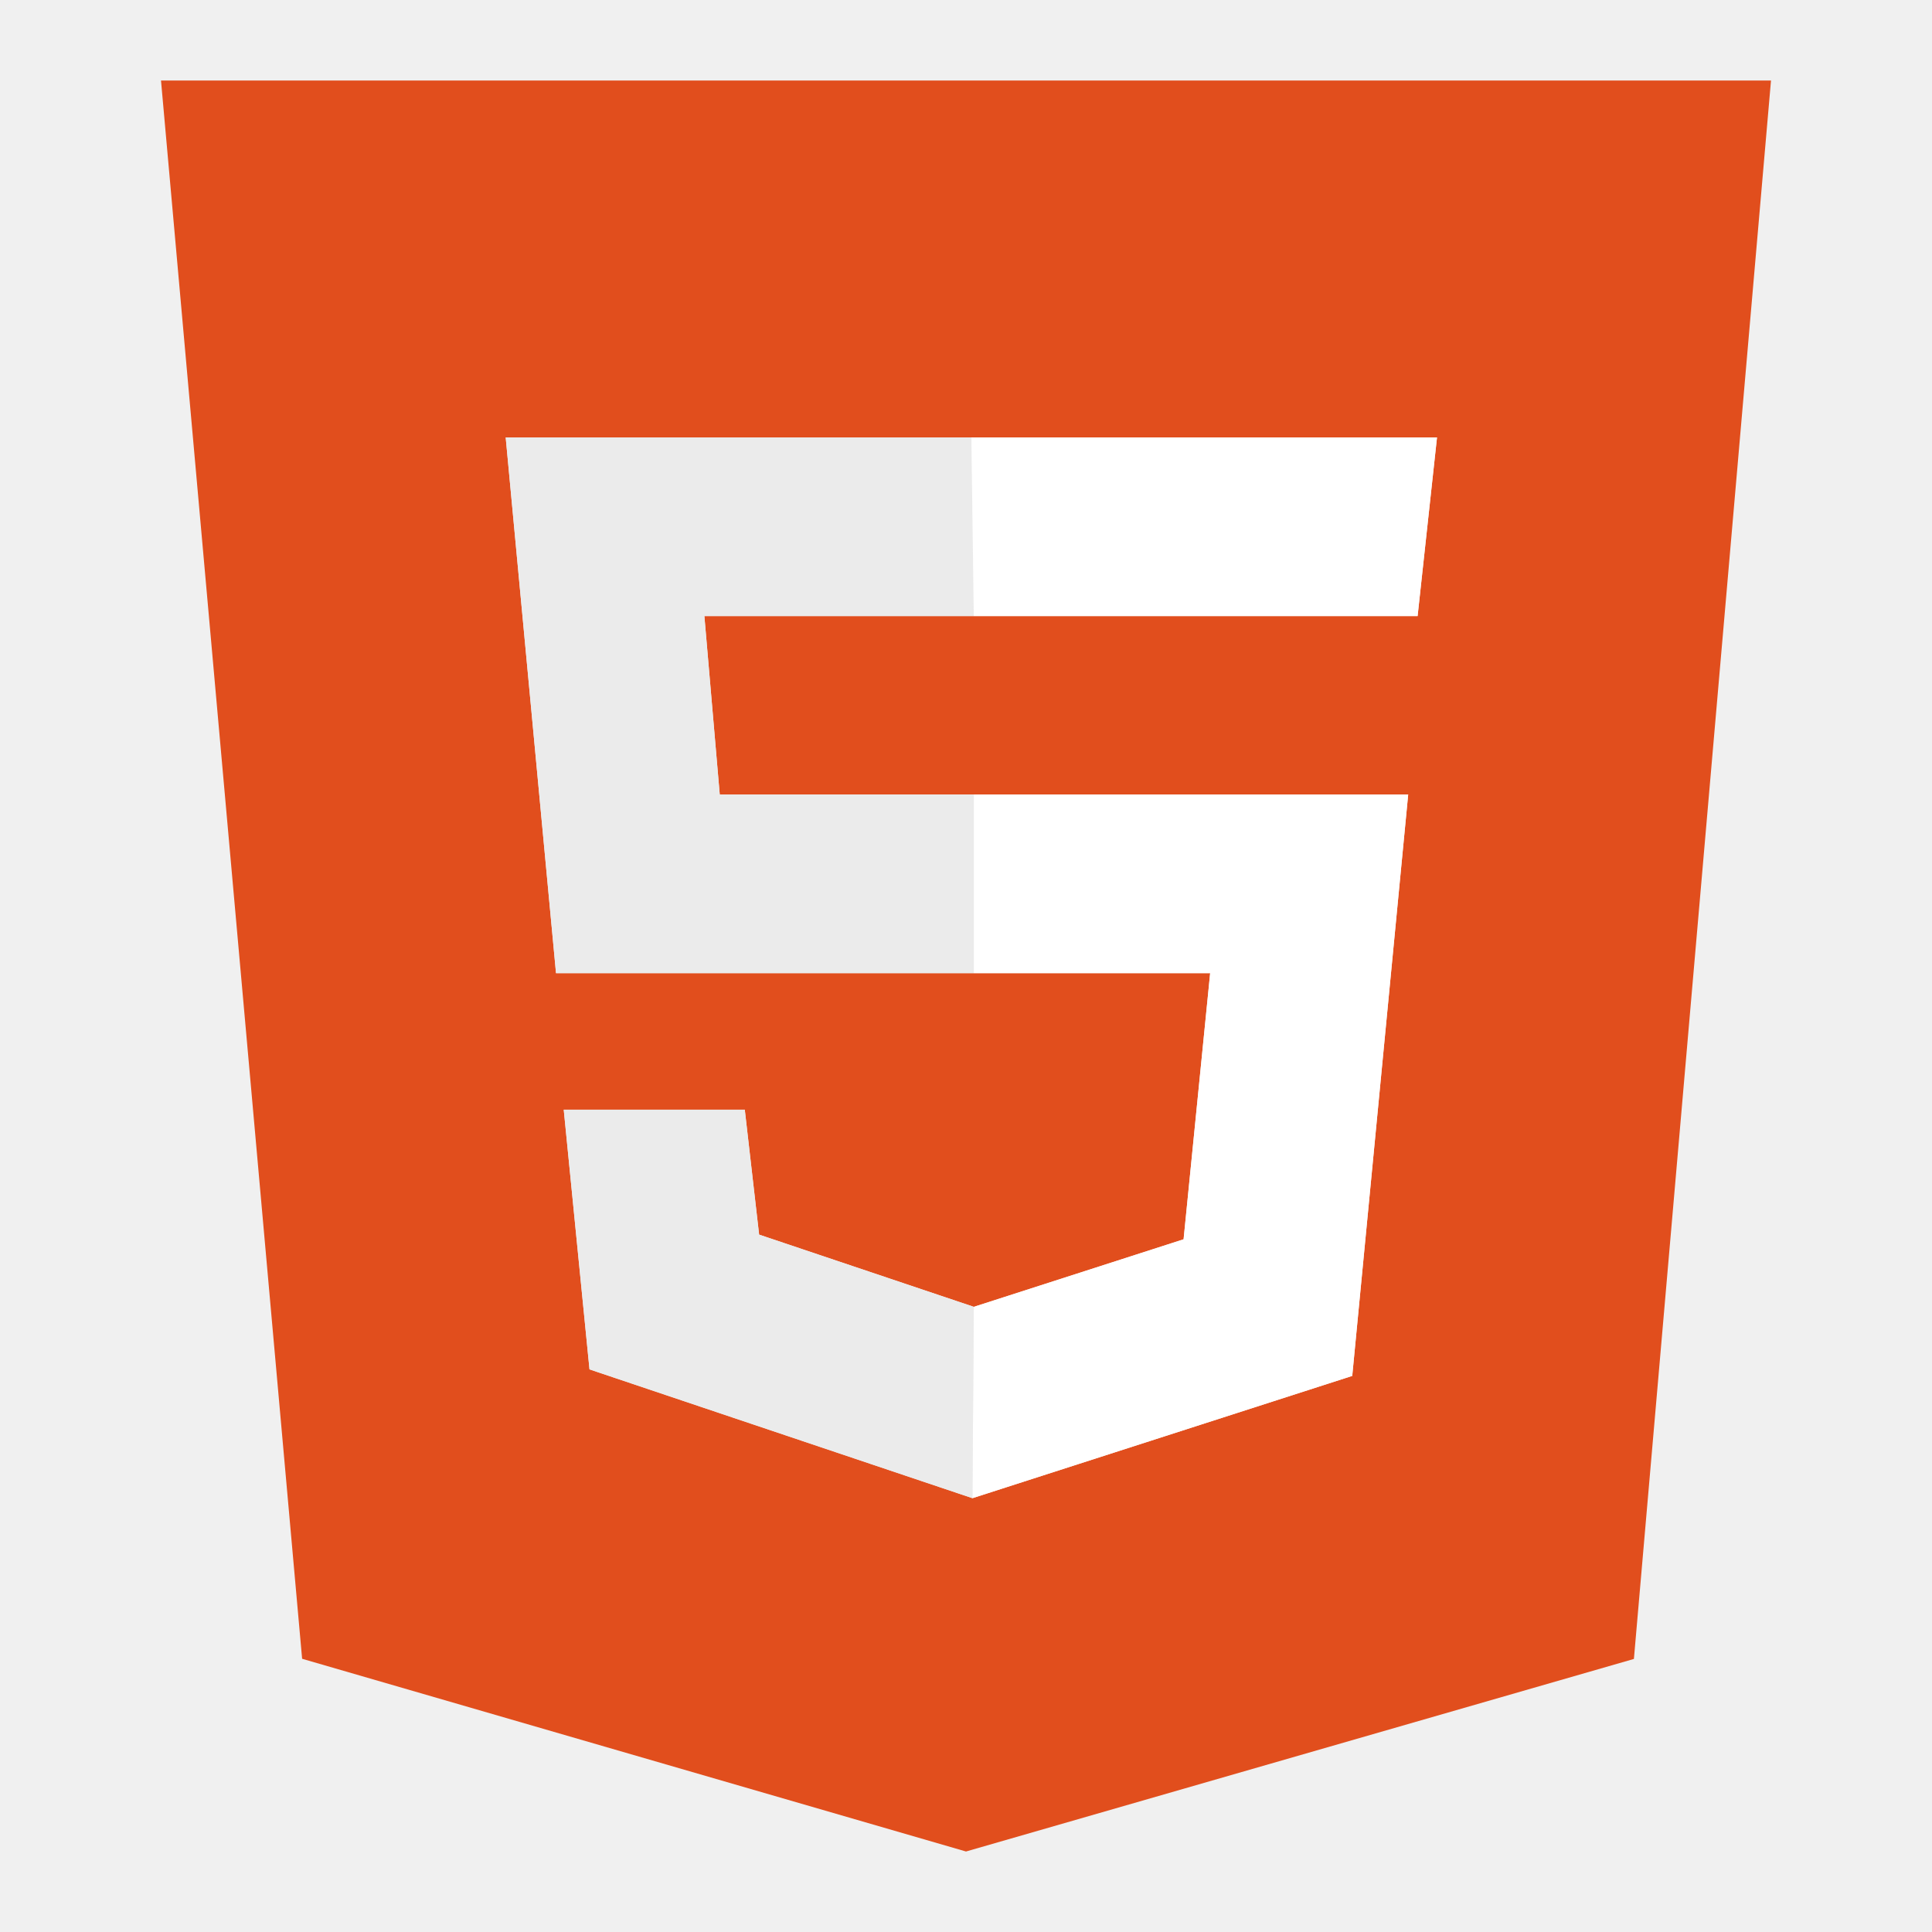
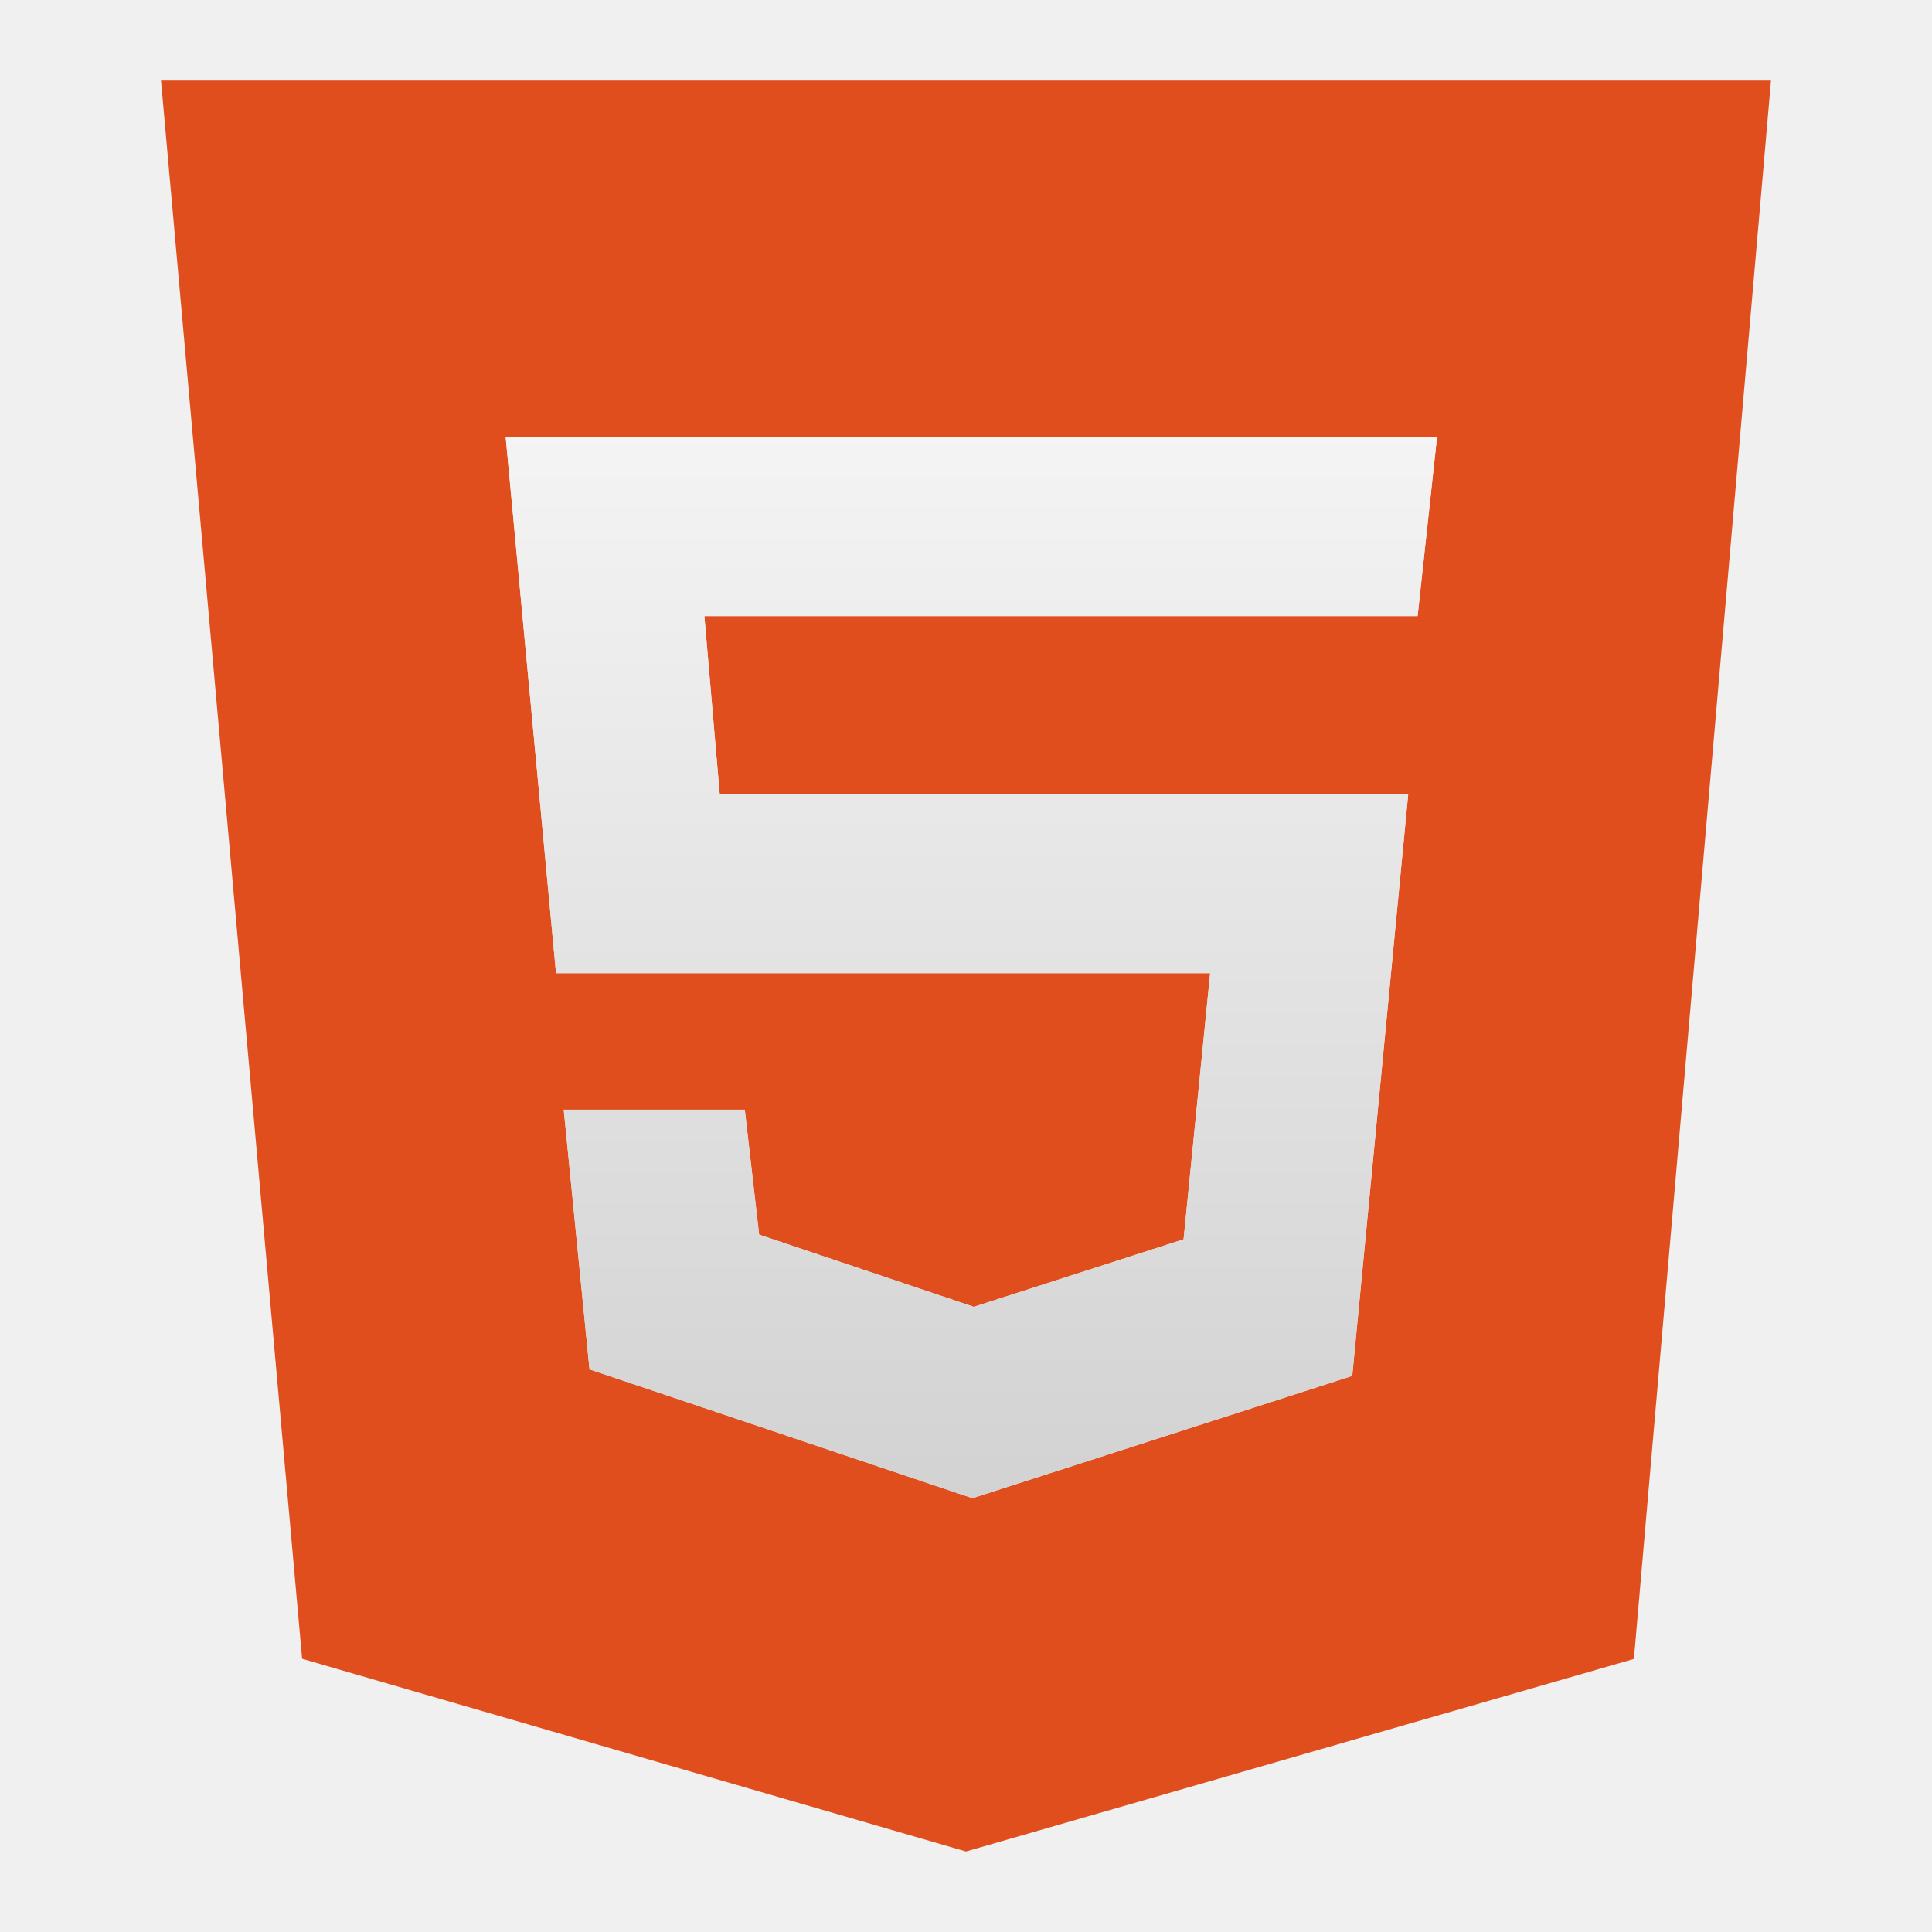
<svg xmlns="http://www.w3.org/2000/svg" width="24" height="24" viewBox="0 0 24 24" fill="none">
  <path d="M2 1L3.753 20.606L12 23L20.297 20.608L22 1H2ZM17.61 7.653H12.097H8.75L8.941 9.87H12.097H17.493L16.798 17.092L12.08 18.611L7.323 17.011L7.003 13.785H9.252L9.43 15.337L12.097 16.234L14.703 15.395L15.033 12.089H12.097H6.907L6.282 5.434H12.067H17.851L17.61 7.653Z" fill="#E14E1D" />
-   <path d="M16.798 17.092L17.493 9.87H12.097V12.089H15.033L14.703 15.395L12.097 16.234L12.08 18.611L16.798 17.092Z" fill="white" />
-   <path d="M7.323 17.011L12.08 18.611L12.097 16.234L9.43 15.337L9.252 13.785H7.003L7.323 17.011Z" fill="#EBEBEB" />
-   <path d="M8.941 9.87L8.75 7.653H12.097L12.067 5.434H6.282L6.907 12.089H12.097V9.87H8.941Z" fill="#EBEBEB" />
-   <path d="M17.61 7.653L17.851 5.434H12.067L12.097 7.653H17.61Z" fill="white" />
+   <path d="M8.75 7.653L8.941 9.87H12.097H17.493L16.798 17.092L12.08 18.611L7.323 17.011L7.003 13.785H9.252L9.43 15.337L12.097 16.234L14.703 15.395L15.033 12.089H12.097H6.907L6.282 5.434H12.067H17.851L17.61 7.653H12.097H8.75Z" fill="url(#paint0_linear_170_80)" />
+   <defs>
+     <linearGradient id="paint0_linear_170_80" x1="12" y1="1" x2="12" y2="23" gradientUnits="userSpaceOnUse">
+       <stop stop-color="white" />
+       <stop offset="1" stop-color="#C7C7C7" />
+     </linearGradient>
+   </defs>
</svg>
